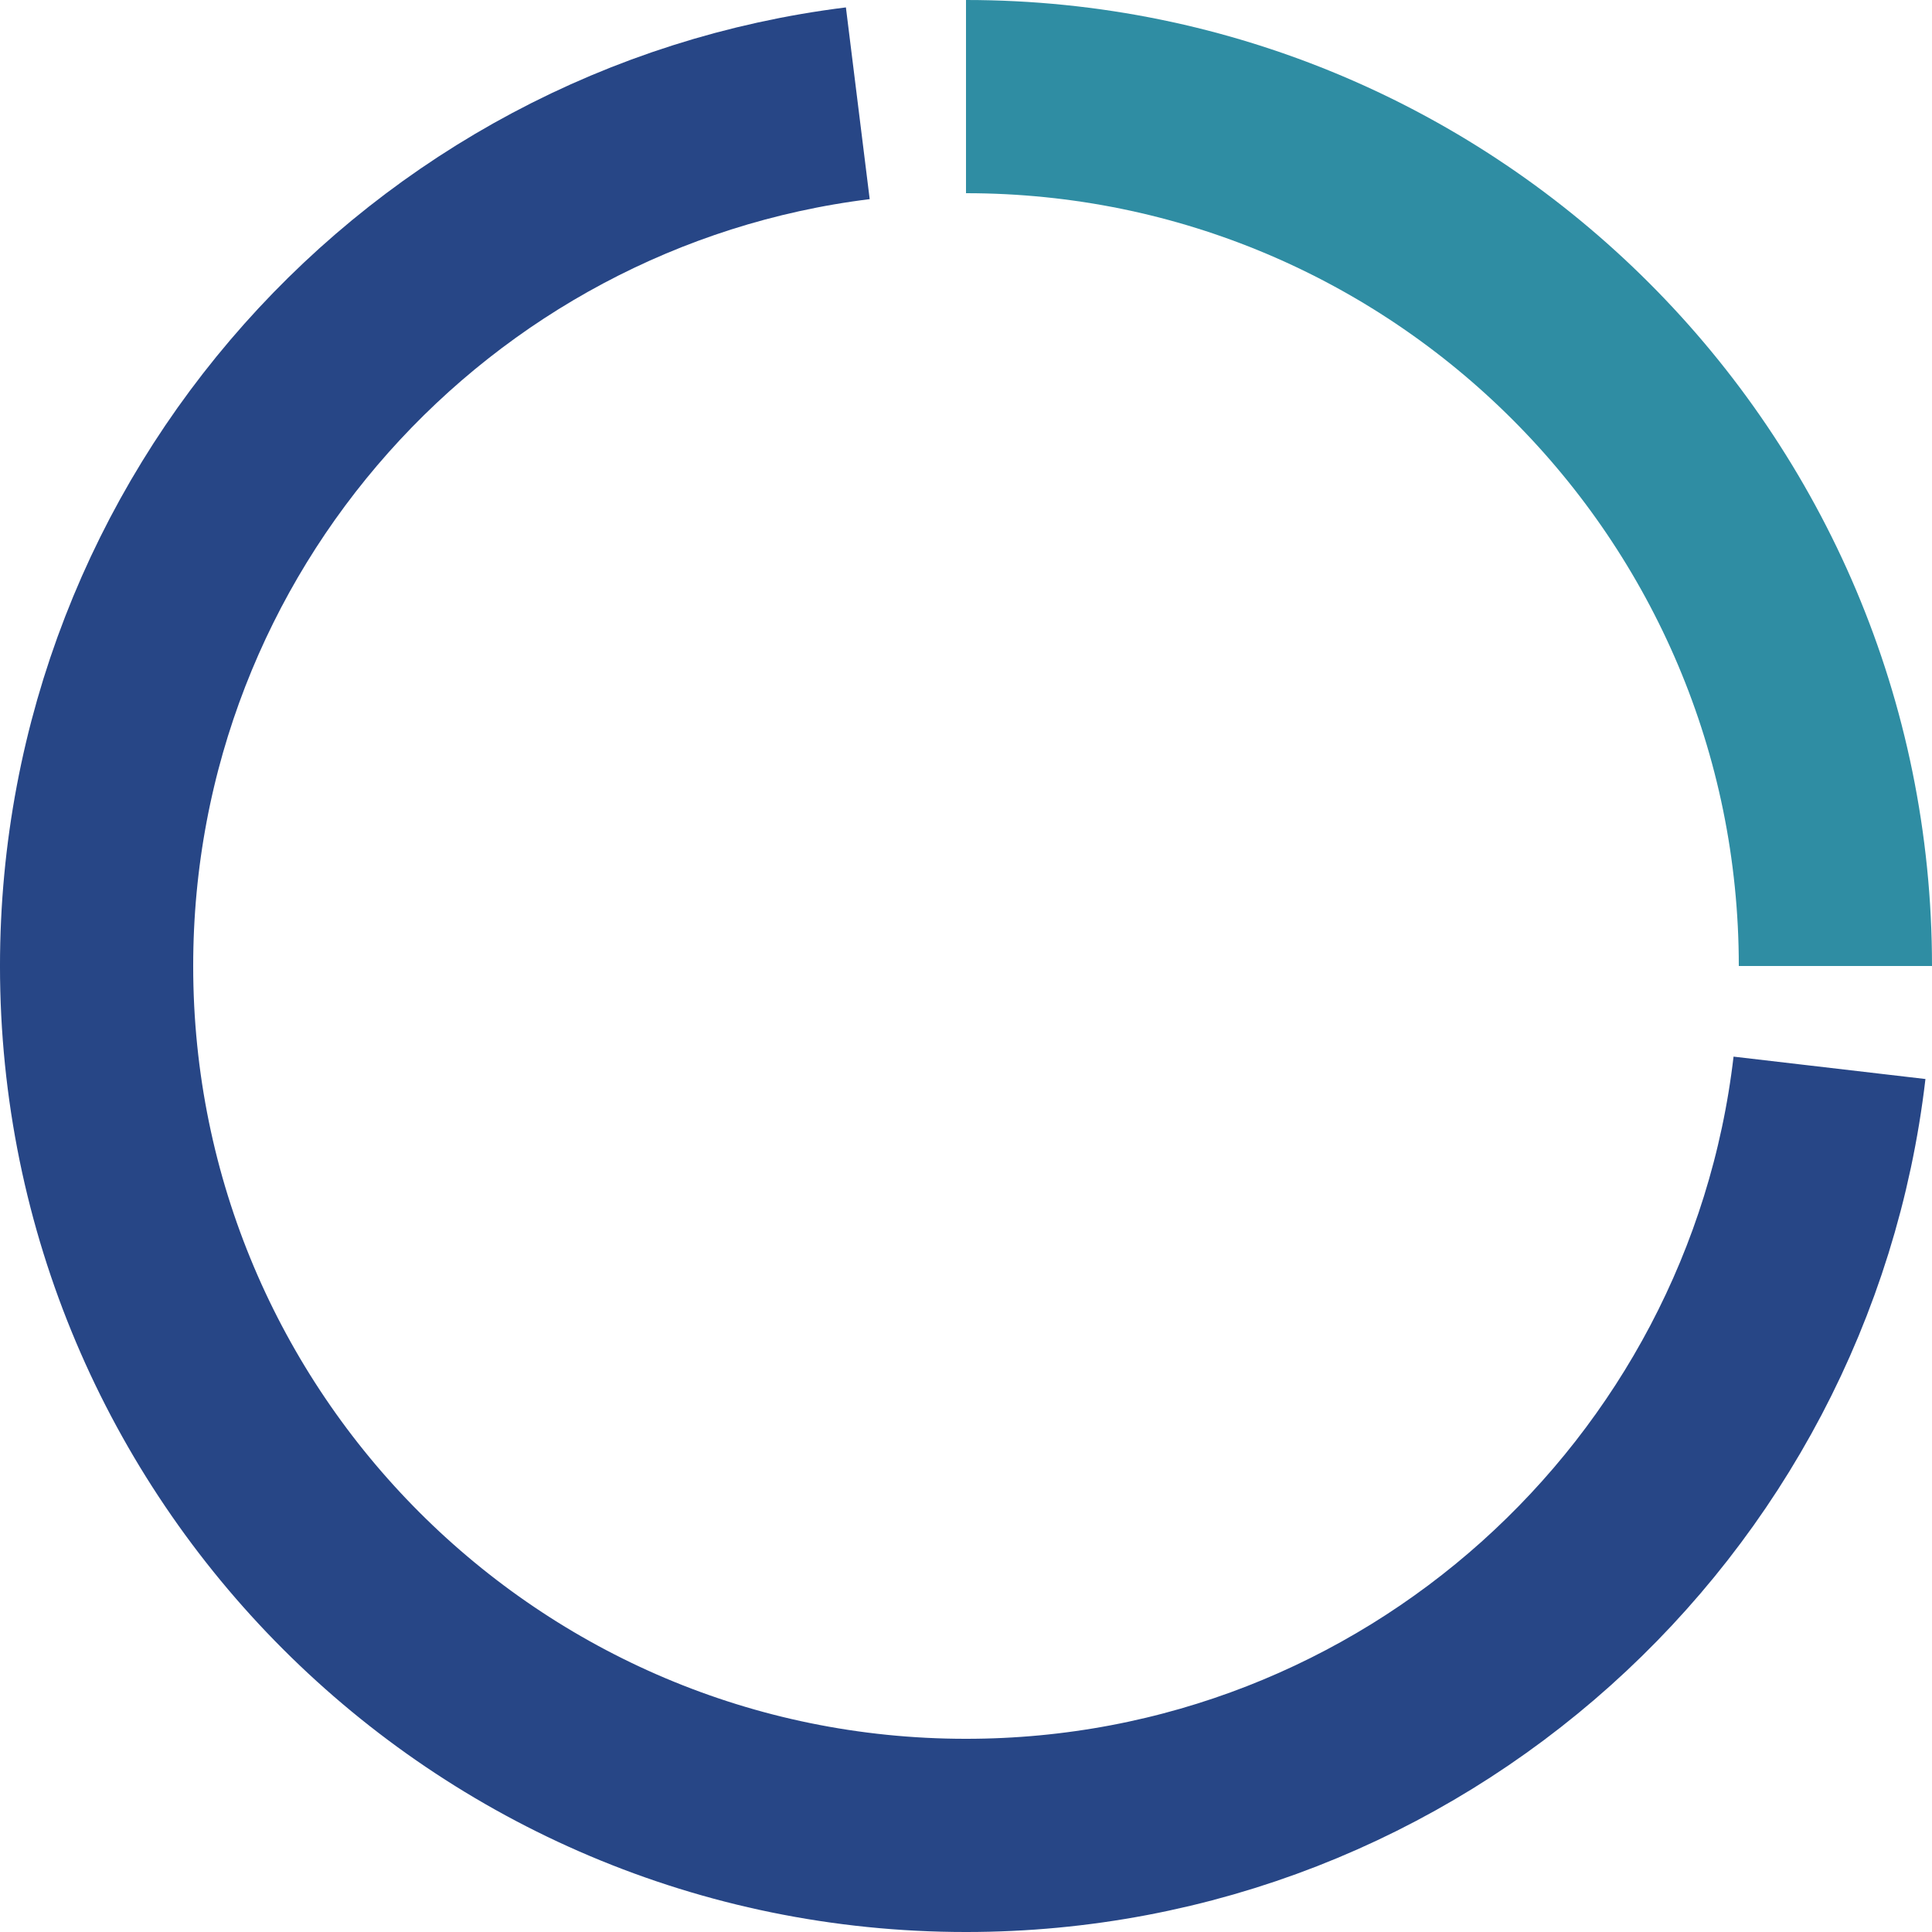
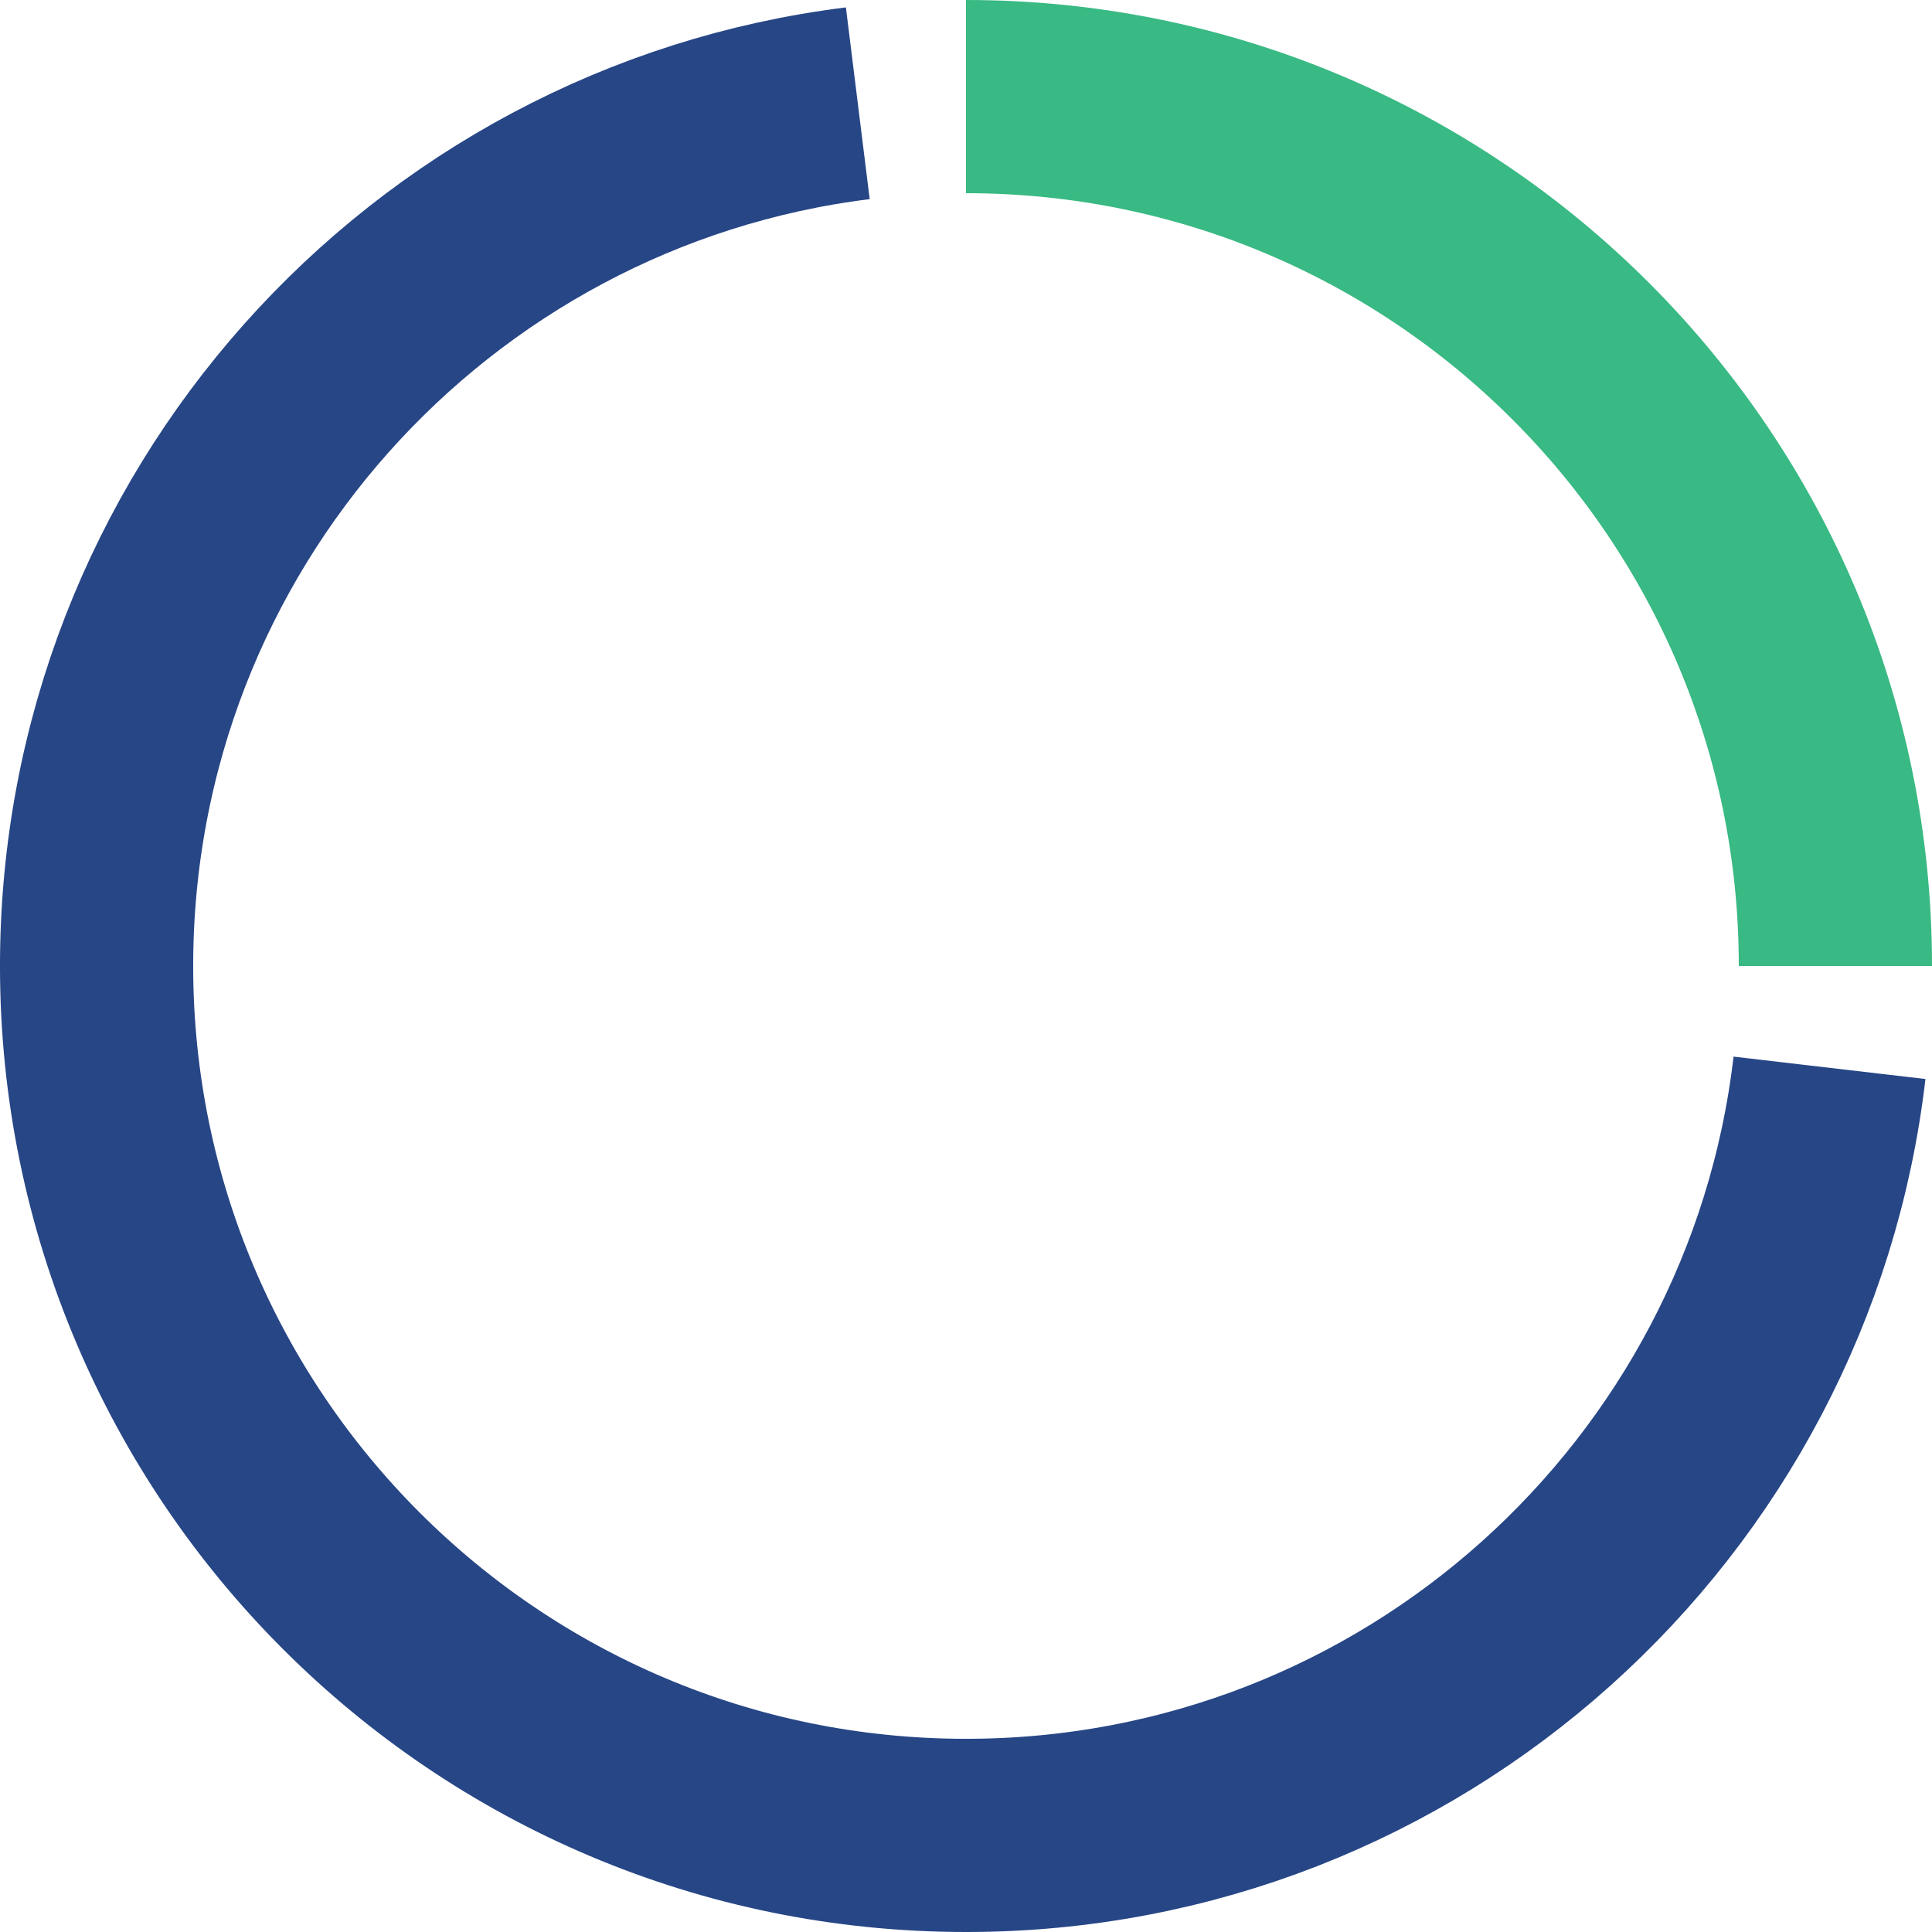
<svg xmlns="http://www.w3.org/2000/svg" width="20px" height="20px" viewBox="0 0 20 20" version="1.1">
  <defs />
  <g id="icon/branch/button-starting" stroke="none" stroke-width="1" fill="none" fill-rule="evenodd">
    <g id="Group-3" transform="translate(1, 1)" stroke-width="2">
      <path d="M10.059,18 C14.501,17.449 17.939,13.66 17.939,9.069 C17.939,4.098 13.909,0.069 8.939,0.069 C4.325,0.069 0.522,3.541 0,8.015" id="Oval-10" stroke="#274686" transform="translate(8.969449, 9.034509) rotate(-180) translate(-8.969449, -9.034509) " />
-       <path d="M9,9 C13.971,9 18,4.971 18,0" id="Oval-10-Copy" stroke="#2f8da3" transform="translate(13.5, 4.5) rotate(-90) translate(-13.5, -4.5) " />
+       <path d="M9,9 C13.971,9 18,4.971 18,0" id="Oval-10-Copy" stroke="#39b983" transform="translate(13.5, 4.5) rotate(-90) translate(-13.5, -4.5) " />
    </g>
    <animateTransform attributeType="xml" attributeName="transform" type="rotate" from="0 10 10" to="360 10 10" dur="1.5s" additive="sum" repeatCount="indefinite" />
  </g>
</svg>
